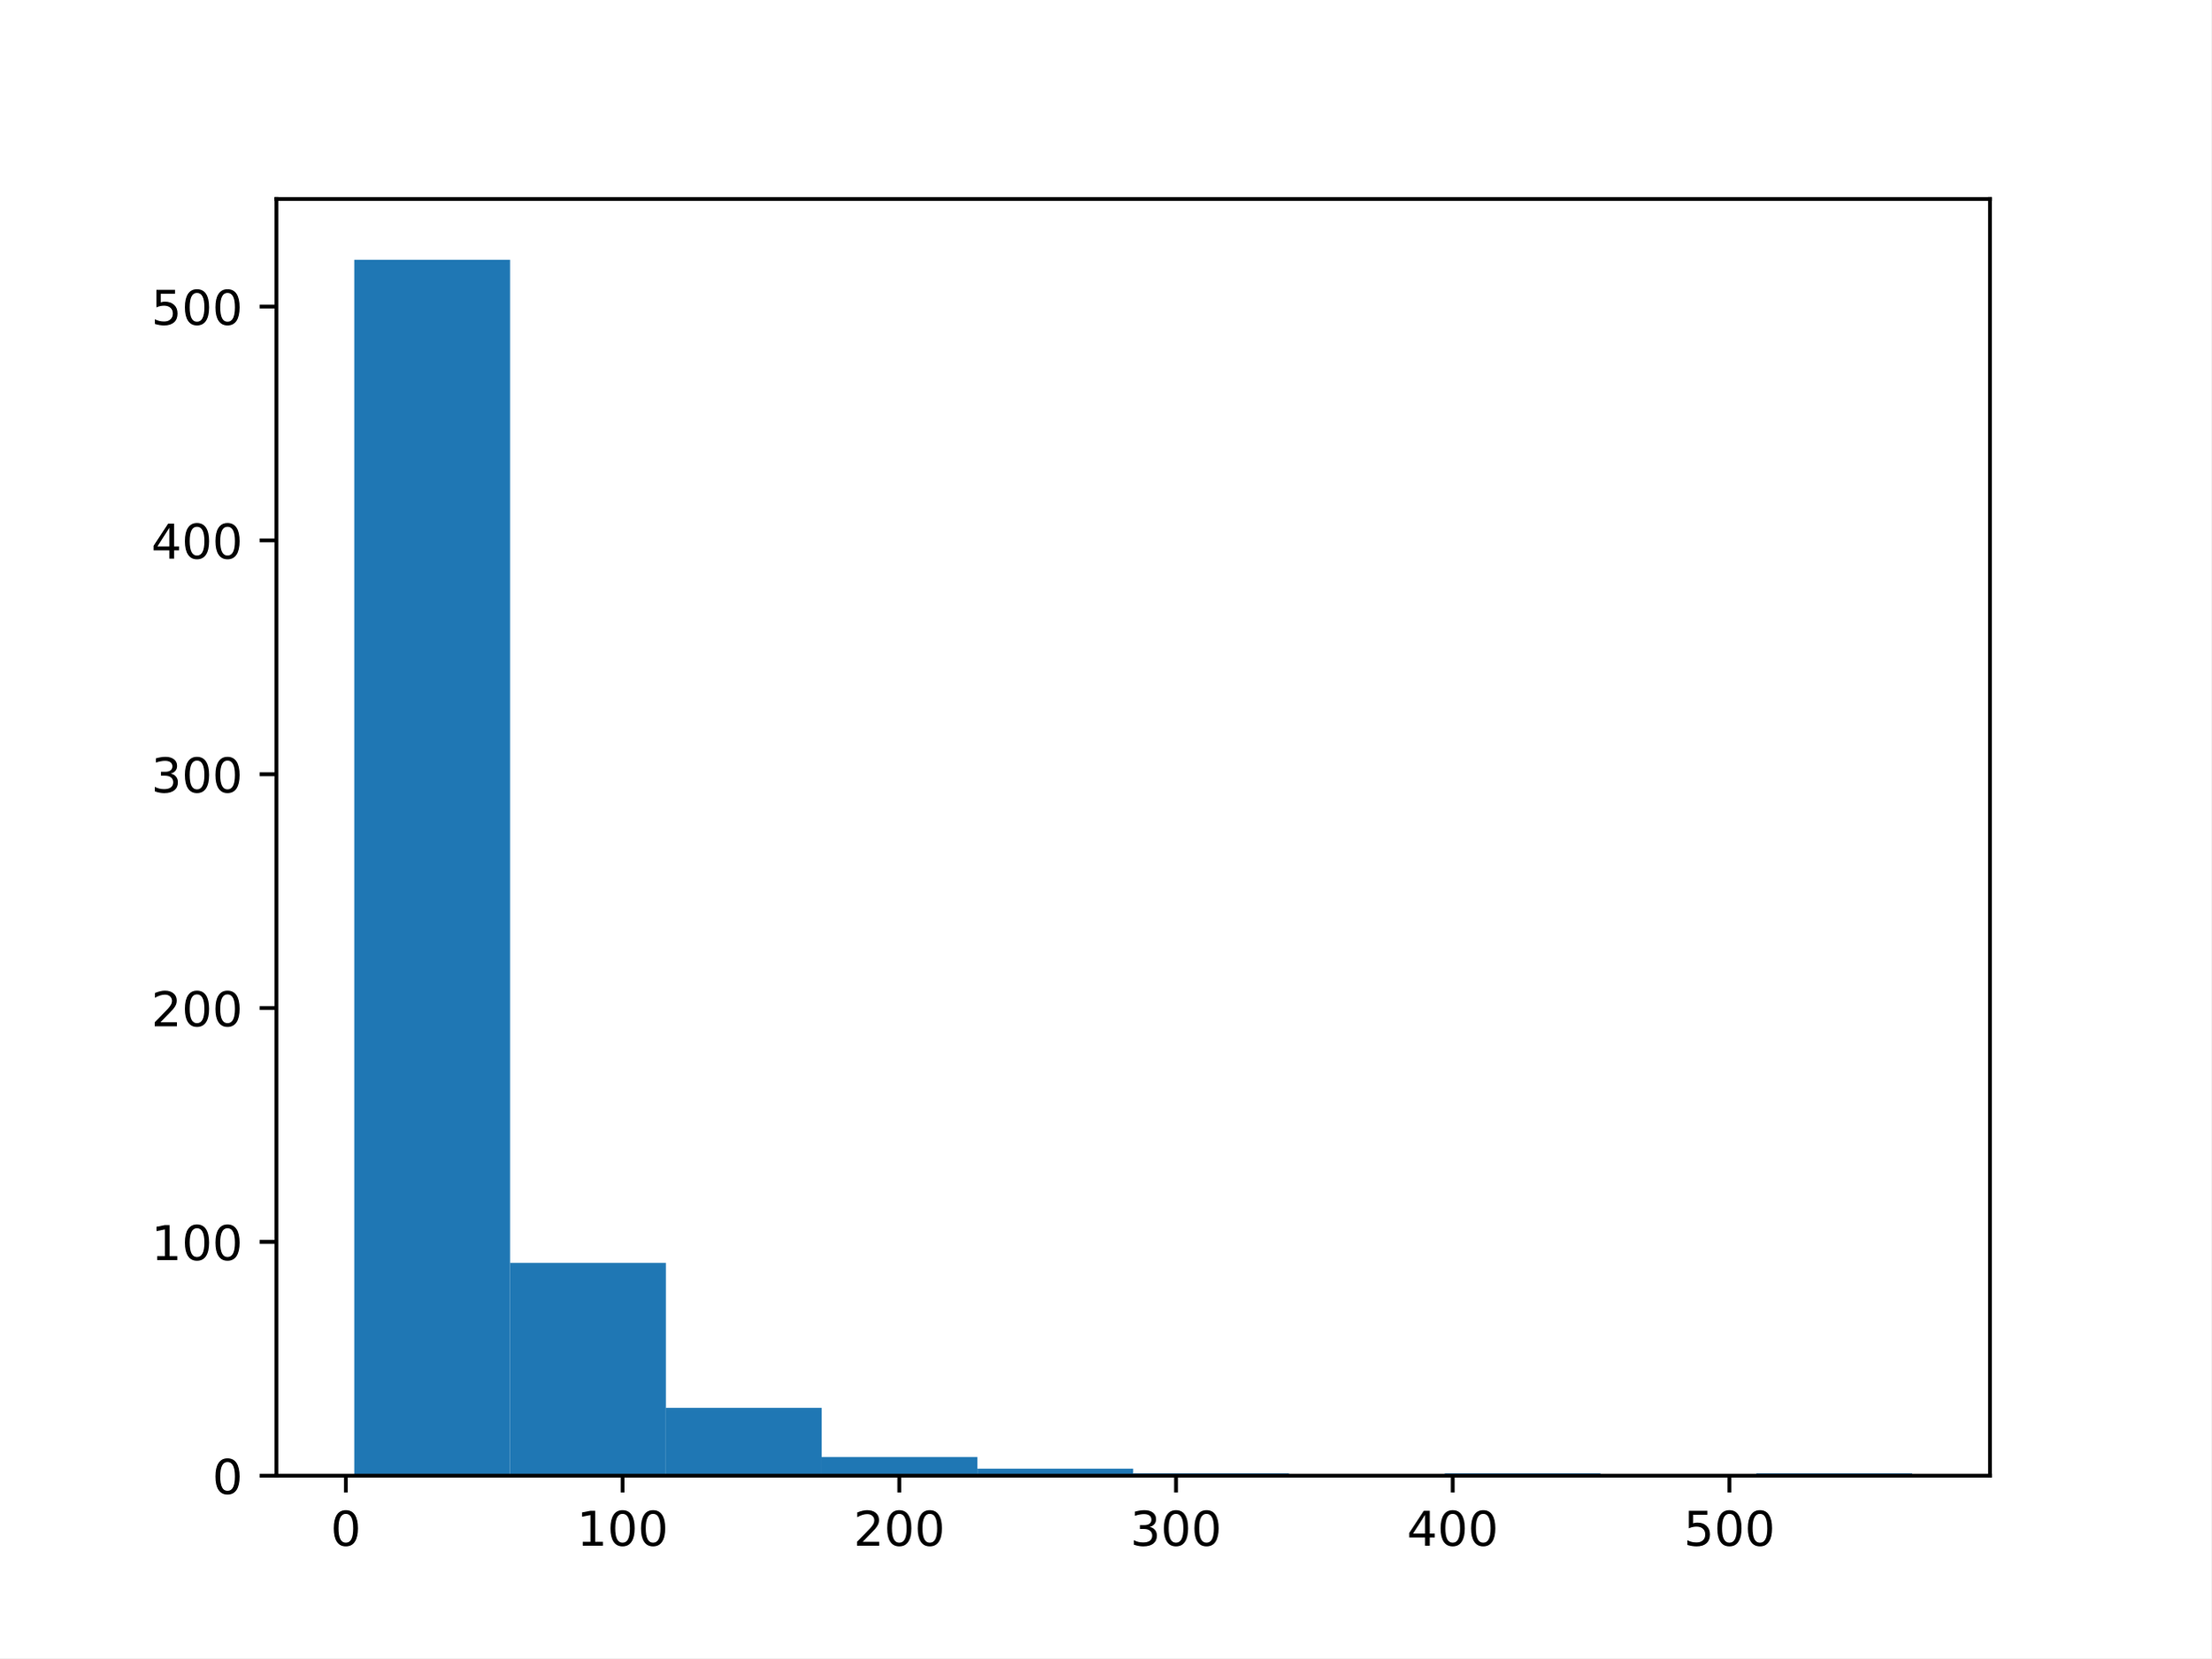
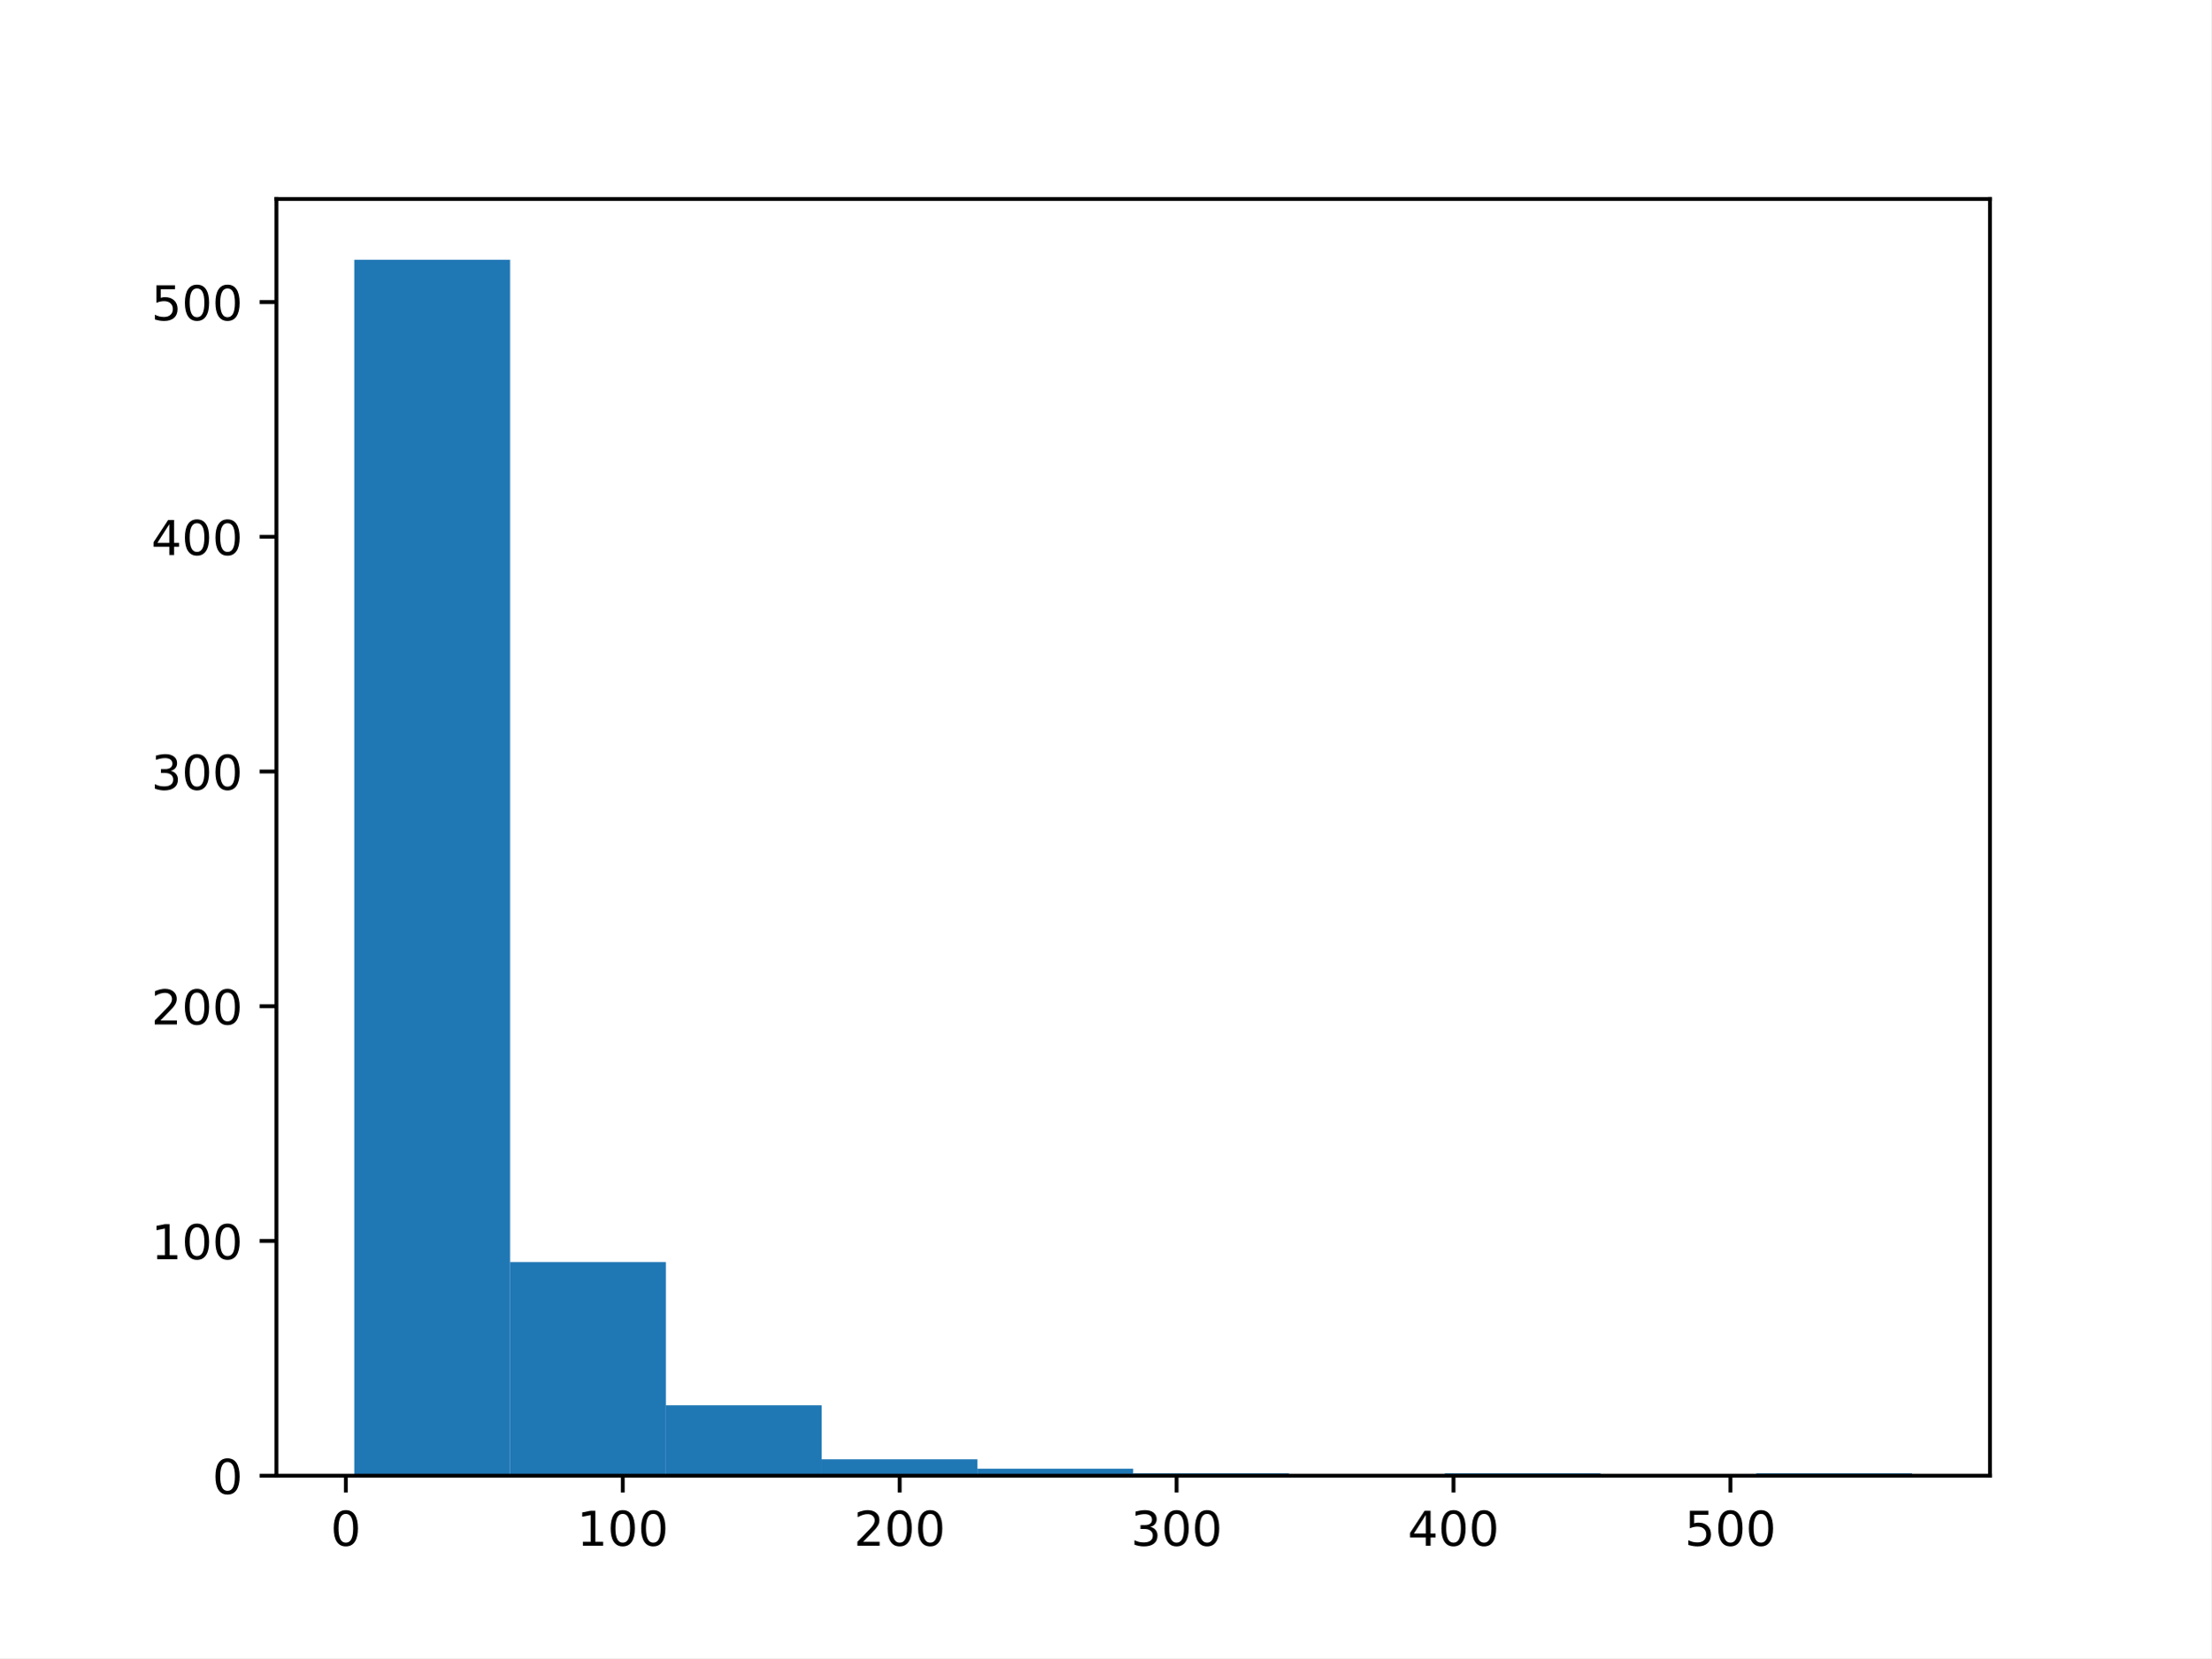
<svg xmlns="http://www.w3.org/2000/svg" xmlns:xlink="http://www.w3.org/1999/xlink" width="460.8pt" height="345.6pt" viewBox="0 0 460.8 345.6" version="1.1">
  <defs>
    <style type="text/css">*{stroke-linejoin: round; stroke-linecap: butt}</style>
  </defs>
  <g id="figure_1">
    <g id="patch_1">
      <path d="M 0 345.6  L 460.8 345.6  L 460.8 0  L 0 0  z " style="fill: #ffffff" />
    </g>
    <g id="axes_1">
      <g id="patch_2">
        <path d="M 57.6 307.584  L 414.72 307.584  L 414.72 41.472  L 57.6 41.472  z " style="fill: #ffffff" />
      </g>
      <g id="patch_3">
-         <path d="M 73.833 307.584  L 106.298 307.584  L 106.298 54.144  L 73.833 54.144  z " clip-path="url(#p93700c0a11)" style="fill: #1f77b4" />
+         <path d="M 73.833 307.584  L 106.298 307.584  L 106.298 54.144  L 73.833 54.144  z " clip-path="url(#p9653a64357)" style="fill: #1f77b4" />
      </g>
      <g id="patch_4">
-         <path d="M 106.298 307.584  L 138.764 307.584  L 138.764 263.232  L 106.298 263.232  z " clip-path="url(#p93700c0a11)" style="fill: #1f77b4" />
+         <path d="M 106.298 307.584  L 138.764 307.584  L 138.764 263.061  L 106.298 263.061  z " clip-path="url(#p9653a64357)" style="fill: #1f77b4" />
      </g>
      <g id="patch_5">
-         <path d="M 138.764 307.584  L 171.229 307.584  L 171.229 293.45  L 138.764 293.45  z " clip-path="url(#p93700c0a11)" style="fill: #1f77b4" />
+         <path d="M 138.764 307.584  L 171.229 307.584  L 171.229 292.906  L 138.764 292.906  z " clip-path="url(#p9653a64357)" style="fill: #1f77b4" />
      </g>
      <g id="patch_6">
-         <path d="M 171.229 307.584  L 203.695 307.584  L 203.695 303.685  L 171.229 303.685  z " clip-path="url(#p93700c0a11)" style="fill: #1f77b4" />
+         <path d="M 171.229 307.584  L 203.695 307.584  L 203.695 304.159  L 171.229 304.159  z " clip-path="url(#p9653a64357)" style="fill: #1f77b4" />
      </g>
      <g id="patch_7">
-         <path d="M 203.695 307.584  L 236.16 307.584  L 236.16 306.122  L 203.695 306.122  z " clip-path="url(#p93700c0a11)" style="fill: #1f77b4" />
+         <path d="M 203.695 307.584  L 236.16 307.584  L 236.16 306.116  L 203.695 306.116  z " clip-path="url(#p9653a64357)" style="fill: #1f77b4" />
      </g>
      <g id="patch_8">
-         <path d="M 236.16 307.584  L 268.625 307.584  L 268.625 307.097  L 236.16 307.097  z " clip-path="url(#p93700c0a11)" style="fill: #1f77b4" />
+         <path d="M 236.16 307.584  L 268.625 307.584  L 268.625 307.095  L 236.16 307.095  z " clip-path="url(#p9653a64357)" style="fill: #1f77b4" />
      </g>
      <g id="patch_9">
-         <path d="M 268.625 307.584  L 301.091 307.584  L 301.091 307.584  L 268.625 307.584  z " clip-path="url(#p93700c0a11)" style="fill: #1f77b4" />
+         <path d="M 268.625 307.584  L 301.091 307.584  L 301.091 307.584  L 268.625 307.584  z " clip-path="url(#p9653a64357)" style="fill: #1f77b4" />
      </g>
      <g id="patch_10">
-         <path d="M 301.091 307.584  L 333.556 307.584  L 333.556 307.097  L 301.091 307.097  z " clip-path="url(#p93700c0a11)" style="fill: #1f77b4" />
+         <path d="M 301.091 307.584  L 333.556 307.584  L 333.556 307.095  L 301.091 307.095  z " clip-path="url(#p9653a64357)" style="fill: #1f77b4" />
      </g>
      <g id="patch_11">
-         <path d="M 333.556 307.584  L 366.022 307.584  L 366.022 307.584  L 333.556 307.584  z " clip-path="url(#p93700c0a11)" style="fill: #1f77b4" />
+         <path d="M 333.556 307.584  L 366.022 307.584  L 366.022 307.584  L 333.556 307.584  z " clip-path="url(#p9653a64357)" style="fill: #1f77b4" />
      </g>
      <g id="patch_12">
-         <path d="M 366.022 307.584  L 398.487 307.584  L 398.487 307.097  L 366.022 307.097  z " clip-path="url(#p93700c0a11)" style="fill: #1f77b4" />
+         <path d="M 366.022 307.584  L 398.487 307.584  L 398.487 307.095  L 366.022 307.095  z " clip-path="url(#p9653a64357)" style="fill: #1f77b4" />
      </g>
      <g id="matplotlib.axis_1">
        <g id="xtick_1">
          <g id="line2d_1">
            <defs>
-               <path id="mb4e871a2a0" d="M 0 0  L 0 3.5  " style="stroke: #000000; stroke-width: 0.8" />
+               <path id="m383bd0e7f7" d="M 0 0  L 0 3.5  " style="stroke: #000000; stroke-width: 0.8" />
            </defs>
            <g>
-               <use xlink:href="#mb4e871a2a0" x="72.073" y="307.584" style="stroke: #000000; stroke-width: 0.8" />
+               <use xlink:href="#m383bd0e7f7" x="72.07" y="307.584" style="stroke: #000000; stroke-width: 0.8" />
            </g>
          </g>
          <g id="text_1">
-             <g transform="translate(68.89166 322.1817) scale(0.1 -0.1)">
+             <g transform="translate(68.88863 322.1817) scale(0.1 -0.1)">
              <defs>
                <path id="DejaVuSans-13" d="M 2034 4250  Q 1547 4250 1301 3770  Q 1056 3291 1056 2328  Q 1056 1369 1301 889  Q 1547 409 2034 409  Q 2525 409 2770 889  Q 3016 1369 3016 2328  Q 3016 3291 2770 3770  Q 2525 4250 2034 4250  z M 2034 4750  Q 2819 4750 3233 4129  Q 3647 3509 3647 2328  Q 3647 1150 3233 529  Q 2819 -91 2034 -91  Q 1250 -91 836 529  Q 422 1150 422 2328  Q 422 3509 836 4129  Q 1250 4750 2034 4750  z " transform="scale(0.015625)" />
              </defs>
              <use xlink:href="#DejaVuSans-13" />
            </g>
          </g>
        </g>
        <g id="xtick_2">
          <g id="line2d_2">
            <g>
-               <use xlink:href="#mb4e871a2a0" x="129.743" y="307.584" style="stroke: #000000; stroke-width: 0.8" />
+               <use xlink:href="#m383bd0e7f7" x="129.782" y="307.584" style="stroke: #000000; stroke-width: 0.8" />
            </g>
          </g>
          <g id="text_2">
-             <g transform="translate(120.1988 322.1817) scale(0.1 -0.1)">
+             <g transform="translate(120.2385 322.1817) scale(0.1 -0.1)">
              <defs>
                <path id="DejaVuSans-14" d="M 794 531  L 1825 531  L 1825 4091  L 703 3866  L 703 4441  L 1819 4666  L 2450 4666  L 2450 531  L 3481 531  L 3481 0  L 794 0  L 794 531  z " transform="scale(0.015625)" />
              </defs>
              <use xlink:href="#DejaVuSans-14" />
              <use xlink:href="#DejaVuSans-13" transform="translate(63.625 0)" />
              <use xlink:href="#DejaVuSans-13" transform="translate(127.25 0)" />
            </g>
          </g>
        </g>
        <g id="xtick_3">
          <g id="line2d_3">
            <g>
-               <use xlink:href="#mb4e871a2a0" x="187.412" y="307.584" style="stroke: #000000; stroke-width: 0.8" />
+               <use xlink:href="#m383bd0e7f7" x="187.495" y="307.584" style="stroke: #000000; stroke-width: 0.8" />
            </g>
          </g>
          <g id="text_3">
-             <g transform="translate(177.8685 322.1817) scale(0.1 -0.1)">
+             <g transform="translate(177.951 322.1817) scale(0.1 -0.1)">
              <defs>
                <path id="DejaVuSans-15" d="M 1228 531  L 3431 531  L 3431 0  L 469 0  L 469 531  Q 828 903 1448 1529  Q 2069 2156 2228 2338  Q 2531 2678 2651 2914  Q 2772 3150 2772 3378  Q 2772 3750 2511 3984  Q 2250 4219 1831 4219  Q 1534 4219 1204 4116  Q 875 4013 500 3803  L 500 4441  Q 881 4594 1212 4672  Q 1544 4750 1819 4750  Q 2544 4750 2975 4387  Q 3406 4025 3406 3419  Q 3406 3131 3298 2873  Q 3191 2616 2906 2266  Q 2828 2175 2409 1742  Q 1991 1309 1228 531  z " transform="scale(0.015625)" />
              </defs>
              <use xlink:href="#DejaVuSans-15" />
              <use xlink:href="#DejaVuSans-13" transform="translate(63.625 0)" />
              <use xlink:href="#DejaVuSans-13" transform="translate(127.25 0)" />
            </g>
          </g>
        </g>
        <g id="xtick_4">
          <g id="line2d_4">
            <g>
-               <use xlink:href="#mb4e871a2a0" x="245.082" y="307.584" style="stroke: #000000; stroke-width: 0.8" />
+               <use xlink:href="#m383bd0e7f7" x="245.207" y="307.584" style="stroke: #000000; stroke-width: 0.8" />
            </g>
          </g>
          <g id="text_4">
-             <g transform="translate(235.5382 322.1817) scale(0.1 -0.1)">
+             <g transform="translate(235.6634 322.1817) scale(0.1 -0.1)">
              <defs>
                <path id="DejaVuSans-16" d="M 2597 2516  Q 3050 2419 3304 2112  Q 3559 1806 3559 1356  Q 3559 666 3084 287  Q 2609 -91 1734 -91  Q 1441 -91 1130 -33  Q 819 25 488 141  L 488 750  Q 750 597 1062 519  Q 1375 441 1716 441  Q 2309 441 2620 675  Q 2931 909 2931 1356  Q 2931 1769 2642 2001  Q 2353 2234 1838 2234  L 1294 2234  L 1294 2753  L 1863 2753  Q 2328 2753 2575 2939  Q 2822 3125 2822 3475  Q 2822 3834 2567 4026  Q 2313 4219 1838 4219  Q 1578 4219 1281 4162  Q 984 4106 628 3988  L 628 4550  Q 988 4650 1302 4700  Q 1616 4750 1894 4750  Q 2613 4750 3031 4423  Q 3450 4097 3450 3541  Q 3450 3153 3228 2886  Q 3006 2619 2597 2516  z " transform="scale(0.015625)" />
              </defs>
              <use xlink:href="#DejaVuSans-16" />
              <use xlink:href="#DejaVuSans-13" transform="translate(63.625 0)" />
              <use xlink:href="#DejaVuSans-13" transform="translate(127.25 0)" />
            </g>
          </g>
        </g>
        <g id="xtick_5">
          <g id="line2d_5">
            <g>
-               <use xlink:href="#mb4e871a2a0" x="302.752" y="307.584" style="stroke: #000000; stroke-width: 0.8" />
+               <use xlink:href="#m383bd0e7f7" x="302.92" y="307.584" style="stroke: #000000; stroke-width: 0.8" />
            </g>
          </g>
          <g id="text_5">
-             <g transform="translate(293.2078 322.1817) scale(0.1 -0.1)">
+             <g transform="translate(293.3758 322.1817) scale(0.1 -0.1)">
              <defs>
                <path id="DejaVuSans-17" d="M 2419 4116  L 825 1625  L 2419 1625  L 2419 4116  z M 2253 4666  L 3047 4666  L 3047 1625  L 3713 1625  L 3713 1100  L 3047 1100  L 3047 0  L 2419 0  L 2419 1100  L 313 1100  L 313 1709  L 2253 4666  z " transform="scale(0.015625)" />
              </defs>
              <use xlink:href="#DejaVuSans-17" />
              <use xlink:href="#DejaVuSans-13" transform="translate(63.625 0)" />
              <use xlink:href="#DejaVuSans-13" transform="translate(127.25 0)" />
            </g>
          </g>
        </g>
        <g id="xtick_6">
          <g id="line2d_6">
            <g>
-               <use xlink:href="#mb4e871a2a0" x="360.421" y="307.584" style="stroke: #000000; stroke-width: 0.8" />
+               <use xlink:href="#m383bd0e7f7" x="360.632" y="307.584" style="stroke: #000000; stroke-width: 0.8" />
            </g>
          </g>
          <g id="text_6">
-             <g transform="translate(350.8775 322.1817) scale(0.1 -0.1)">
+             <g transform="translate(351.0882 322.1817) scale(0.1 -0.1)">
              <defs>
                <path id="DejaVuSans-18" d="M 691 4666  L 3169 4666  L 3169 4134  L 1269 4134  L 1269 2991  Q 1406 3038 1543 3061  Q 1681 3084 1819 3084  Q 2600 3084 3056 2656  Q 3513 2228 3513 1497  Q 3513 744 3044 326  Q 2575 -91 1722 -91  Q 1428 -91 1123 -41  Q 819 9 494 109  L 494 744  Q 775 591 1075 516  Q 1375 441 1709 441  Q 2250 441 2565 725  Q 2881 1009 2881 1497  Q 2881 1984 2565 2268  Q 2250 2553 1709 2553  Q 1456 2553 1204 2497  Q 953 2441 691 2322  L 691 4666  z " transform="scale(0.015625)" />
              </defs>
              <use xlink:href="#DejaVuSans-18" />
              <use xlink:href="#DejaVuSans-13" transform="translate(63.625 0)" />
              <use xlink:href="#DejaVuSans-13" transform="translate(127.25 0)" />
            </g>
          </g>
        </g>
      </g>
      <g id="matplotlib.axis_2">
        <g id="ytick_1">
          <g id="line2d_7">
            <defs>
-               <path id="mcdc2bbdea1" d="M 0 0  L -3.5 0  " style="stroke: #000000; stroke-width: 0.8" />
+               <path id="m9f35342c94" d="M 0 0  L -3.5 0  " style="stroke: #000000; stroke-width: 0.8" />
            </defs>
            <g>
-               <use xlink:href="#mcdc2bbdea1" x="57.6" y="307.584" style="stroke: #000000; stroke-width: 0.8" />
+               <use xlink:href="#m9f35342c94" x="57.6" y="307.584" style="stroke: #000000; stroke-width: 0.8" />
            </g>
          </g>
          <g id="text_7">
            <g transform="translate(44.2375 311.3828) scale(0.1 -0.1)">
              <use xlink:href="#DejaVuSans-13" />
            </g>
          </g>
        </g>
        <g id="ytick_2">
          <g id="line2d_8">
            <g>
-               <use xlink:href="#mcdc2bbdea1" x="57.6" y="258.846" style="stroke: #000000; stroke-width: 0.8" />
+               <use xlink:href="#m9f35342c94" x="57.6" y="258.657" style="stroke: #000000; stroke-width: 0.8" />
            </g>
          </g>
          <g id="text_8">
-             <g transform="translate(31.5125 262.6444) scale(0.1 -0.1)">
+             <g transform="translate(31.5125 262.4562) scale(0.1 -0.1)">
              <use xlink:href="#DejaVuSans-14" />
              <use xlink:href="#DejaVuSans-13" transform="translate(63.625 0)" />
              <use xlink:href="#DejaVuSans-13" transform="translate(127.25 0)" />
            </g>
          </g>
        </g>
        <g id="ytick_3">
          <g id="line2d_9">
            <g>
-               <use xlink:href="#mcdc2bbdea1" x="57.6" y="210.107" style="stroke: #000000; stroke-width: 0.8" />
+               <use xlink:href="#m9f35342c94" x="57.6" y="209.731" style="stroke: #000000; stroke-width: 0.8" />
            </g>
          </g>
          <g id="text_9">
-             <g transform="translate(31.5125 213.9059) scale(0.1 -0.1)">
+             <g transform="translate(31.5125 213.5295) scale(0.1 -0.1)">
              <use xlink:href="#DejaVuSans-15" />
              <use xlink:href="#DejaVuSans-13" transform="translate(63.625 0)" />
              <use xlink:href="#DejaVuSans-13" transform="translate(127.25 0)" />
            </g>
          </g>
        </g>
        <g id="ytick_4">
          <g id="line2d_10">
            <g>
-               <use xlink:href="#mcdc2bbdea1" x="57.6" y="161.369" style="stroke: #000000; stroke-width: 0.8" />
+               <use xlink:href="#m9f35342c94" x="57.6" y="160.804" style="stroke: #000000; stroke-width: 0.8" />
            </g>
          </g>
          <g id="text_10">
-             <g transform="translate(31.5125 165.1674) scale(0.1 -0.1)">
+             <g transform="translate(31.5125 164.6029) scale(0.1 -0.1)">
              <use xlink:href="#DejaVuSans-16" />
              <use xlink:href="#DejaVuSans-13" transform="translate(63.625 0)" />
              <use xlink:href="#DejaVuSans-13" transform="translate(127.25 0)" />
            </g>
          </g>
        </g>
        <g id="ytick_5">
          <g id="line2d_11">
            <g>
-               <use xlink:href="#mcdc2bbdea1" x="57.6" y="112.63" style="stroke: #000000; stroke-width: 0.8" />
+               <use xlink:href="#m9f35342c94" x="57.6" y="111.877" style="stroke: #000000; stroke-width: 0.8" />
            </g>
          </g>
          <g id="text_11">
-             <g transform="translate(31.5125 116.429) scale(0.1 -0.1)">
+             <g transform="translate(31.5125 115.6763) scale(0.1 -0.1)">
              <use xlink:href="#DejaVuSans-17" />
              <use xlink:href="#DejaVuSans-13" transform="translate(63.625 0)" />
              <use xlink:href="#DejaVuSans-13" transform="translate(127.25 0)" />
            </g>
          </g>
        </g>
        <g id="ytick_6">
          <g id="line2d_12">
            <g>
-               <use xlink:href="#mcdc2bbdea1" x="57.6" y="63.892" style="stroke: #000000; stroke-width: 0.8" />
+               <use xlink:href="#m9f35342c94" x="57.6" y="62.951" style="stroke: #000000; stroke-width: 0.8" />
            </g>
          </g>
          <g id="text_12">
-             <g transform="translate(31.5125 67.69052) scale(0.1 -0.1)">
+             <g transform="translate(31.5125 66.74962) scale(0.1 -0.1)">
              <use xlink:href="#DejaVuSans-18" />
              <use xlink:href="#DejaVuSans-13" transform="translate(63.625 0)" />
              <use xlink:href="#DejaVuSans-13" transform="translate(127.25 0)" />
            </g>
          </g>
        </g>
      </g>
      <g id="patch_13">
        <path d="M 57.6 307.584  L 57.6 41.472  " style="fill: none; stroke: #000000; stroke-width: 0.8; stroke-linejoin: miter; stroke-linecap: square" />
      </g>
      <g id="patch_14">
        <path d="M 414.72 307.584  L 414.72 41.472  " style="fill: none; stroke: #000000; stroke-width: 0.8; stroke-linejoin: miter; stroke-linecap: square" />
      </g>
      <g id="patch_15">
        <path d="M 57.6 307.584  L 414.72 307.584  " style="fill: none; stroke: #000000; stroke-width: 0.8; stroke-linejoin: miter; stroke-linecap: square" />
      </g>
      <g id="patch_16">
        <path d="M 57.6 41.472  L 414.72 41.472  " style="fill: none; stroke: #000000; stroke-width: 0.8; stroke-linejoin: miter; stroke-linecap: square" />
      </g>
    </g>
  </g>
  <defs>
-     <clipPath id="p93700c0a11">
+     <clipPath id="p9653a64357">
      <rect x="57.6" y="41.472" width="357.12" height="266.112" />
    </clipPath>
  </defs>
</svg>
